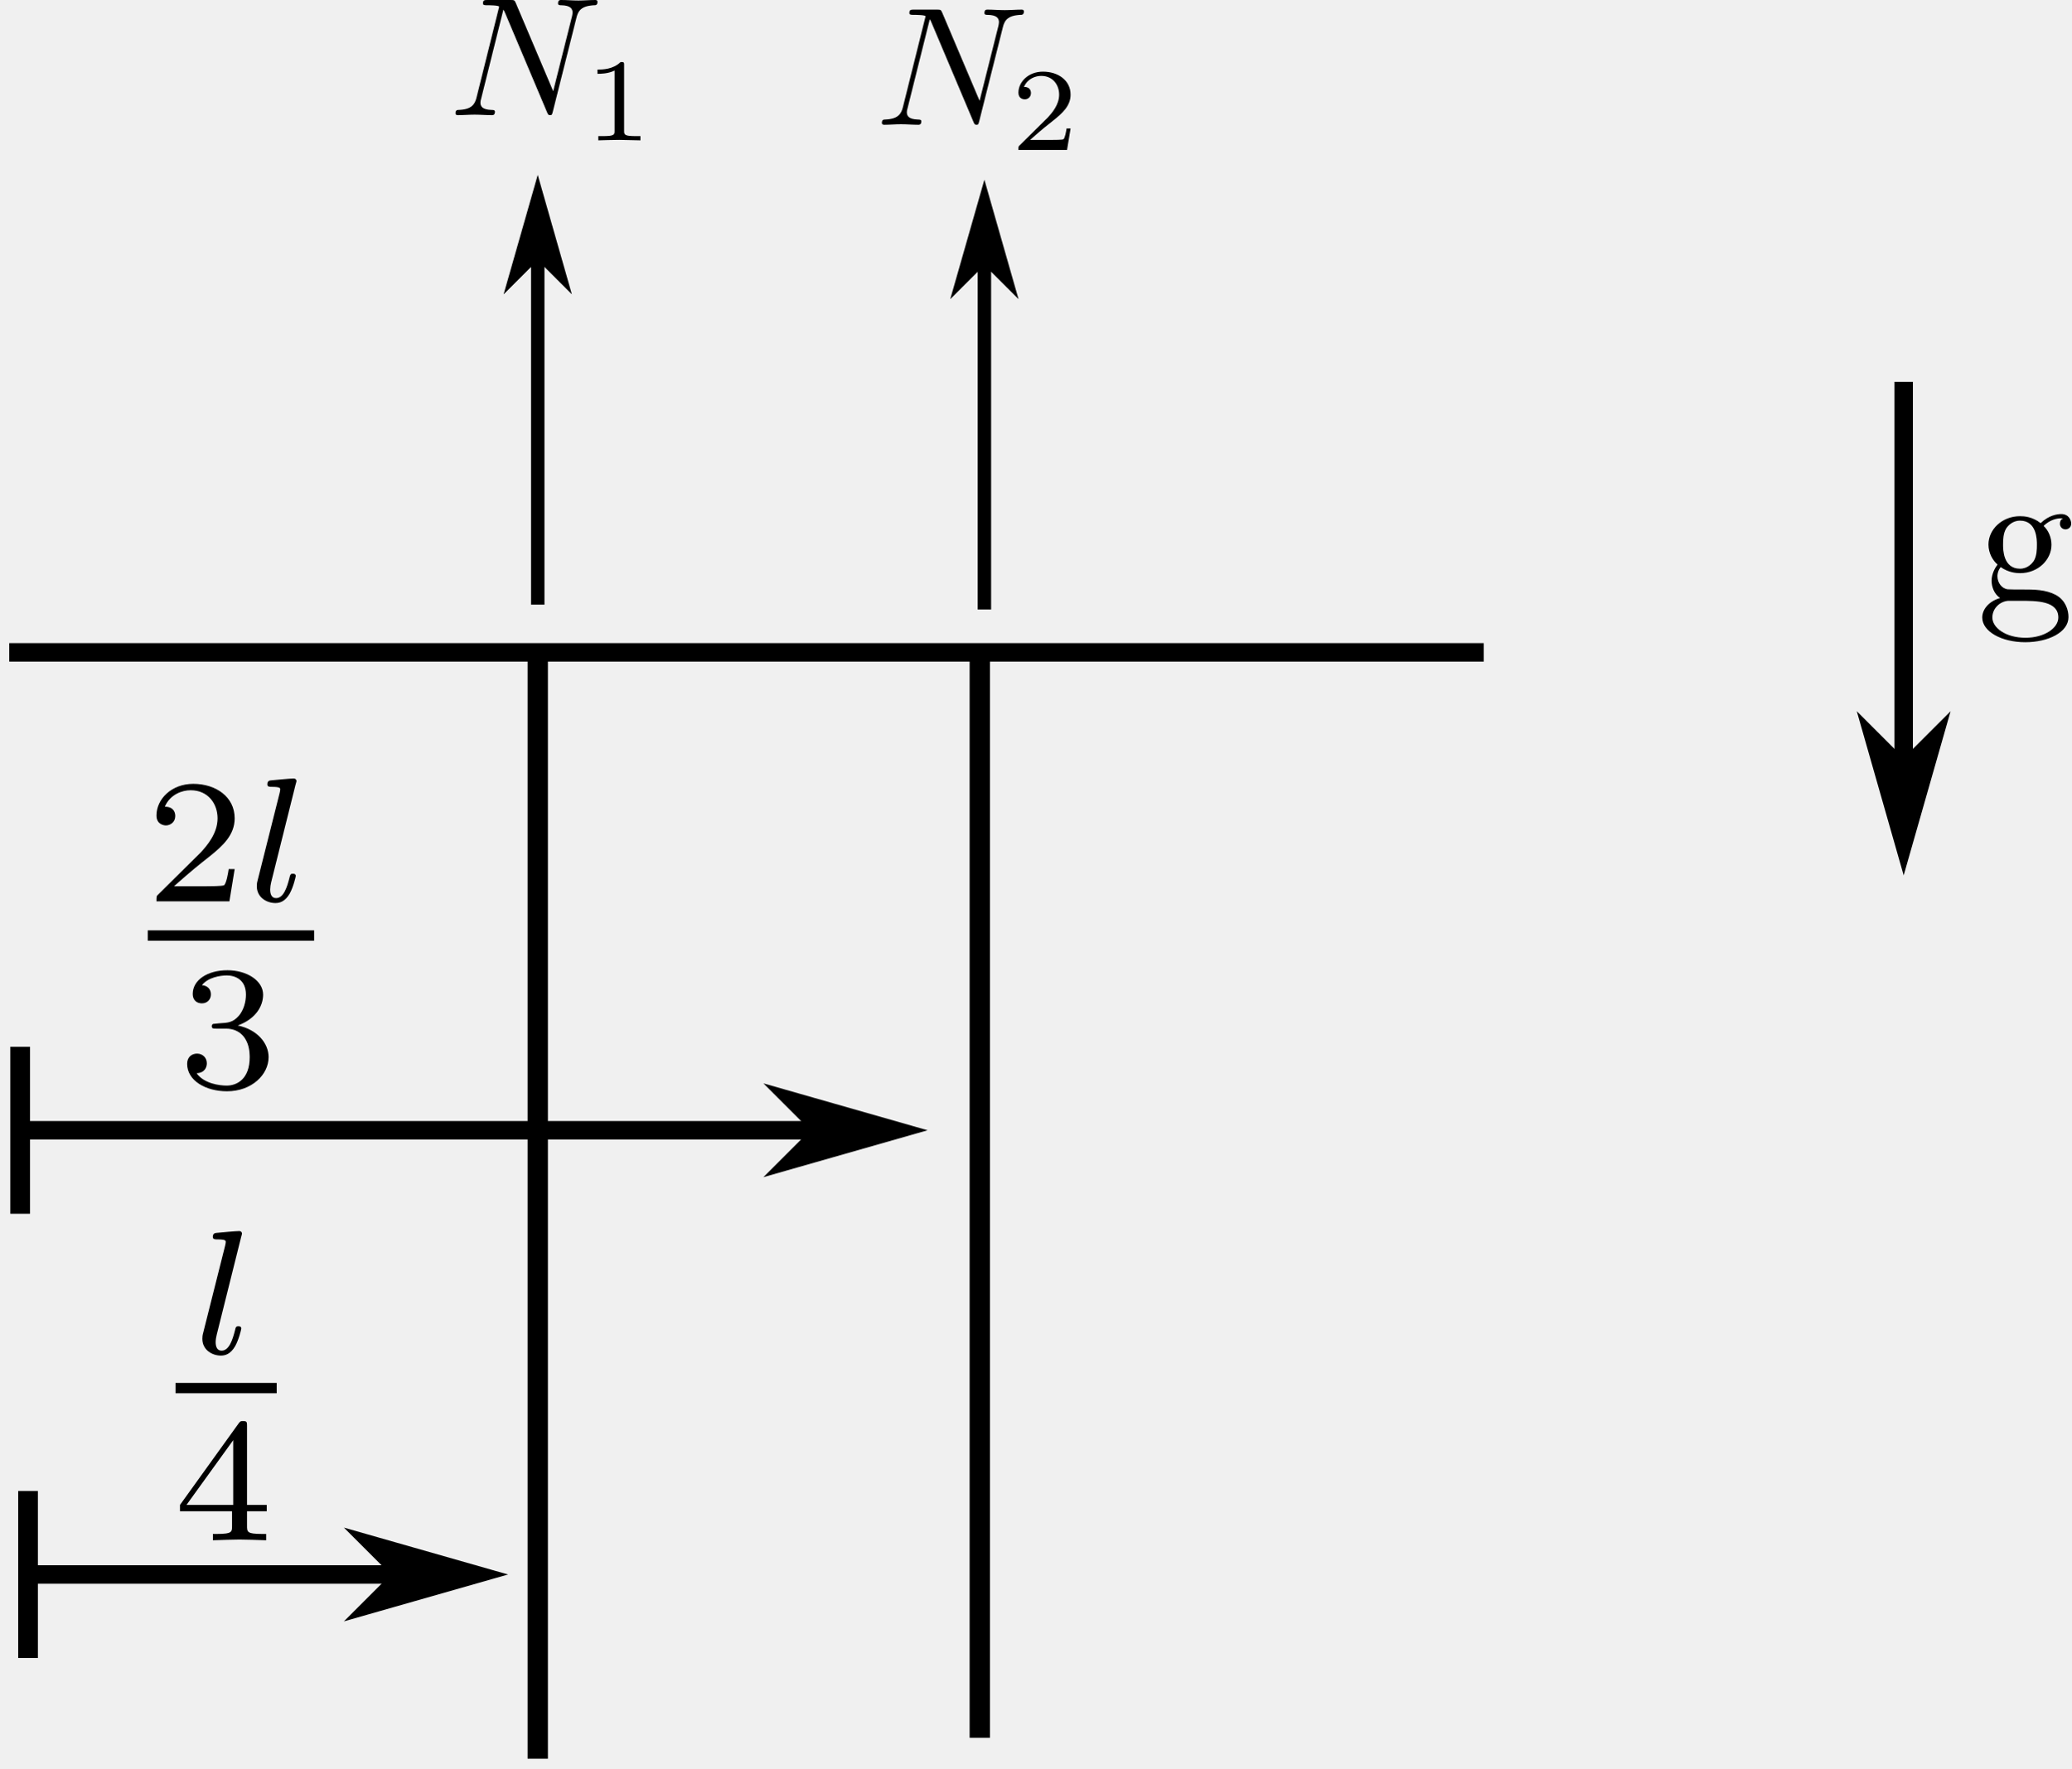
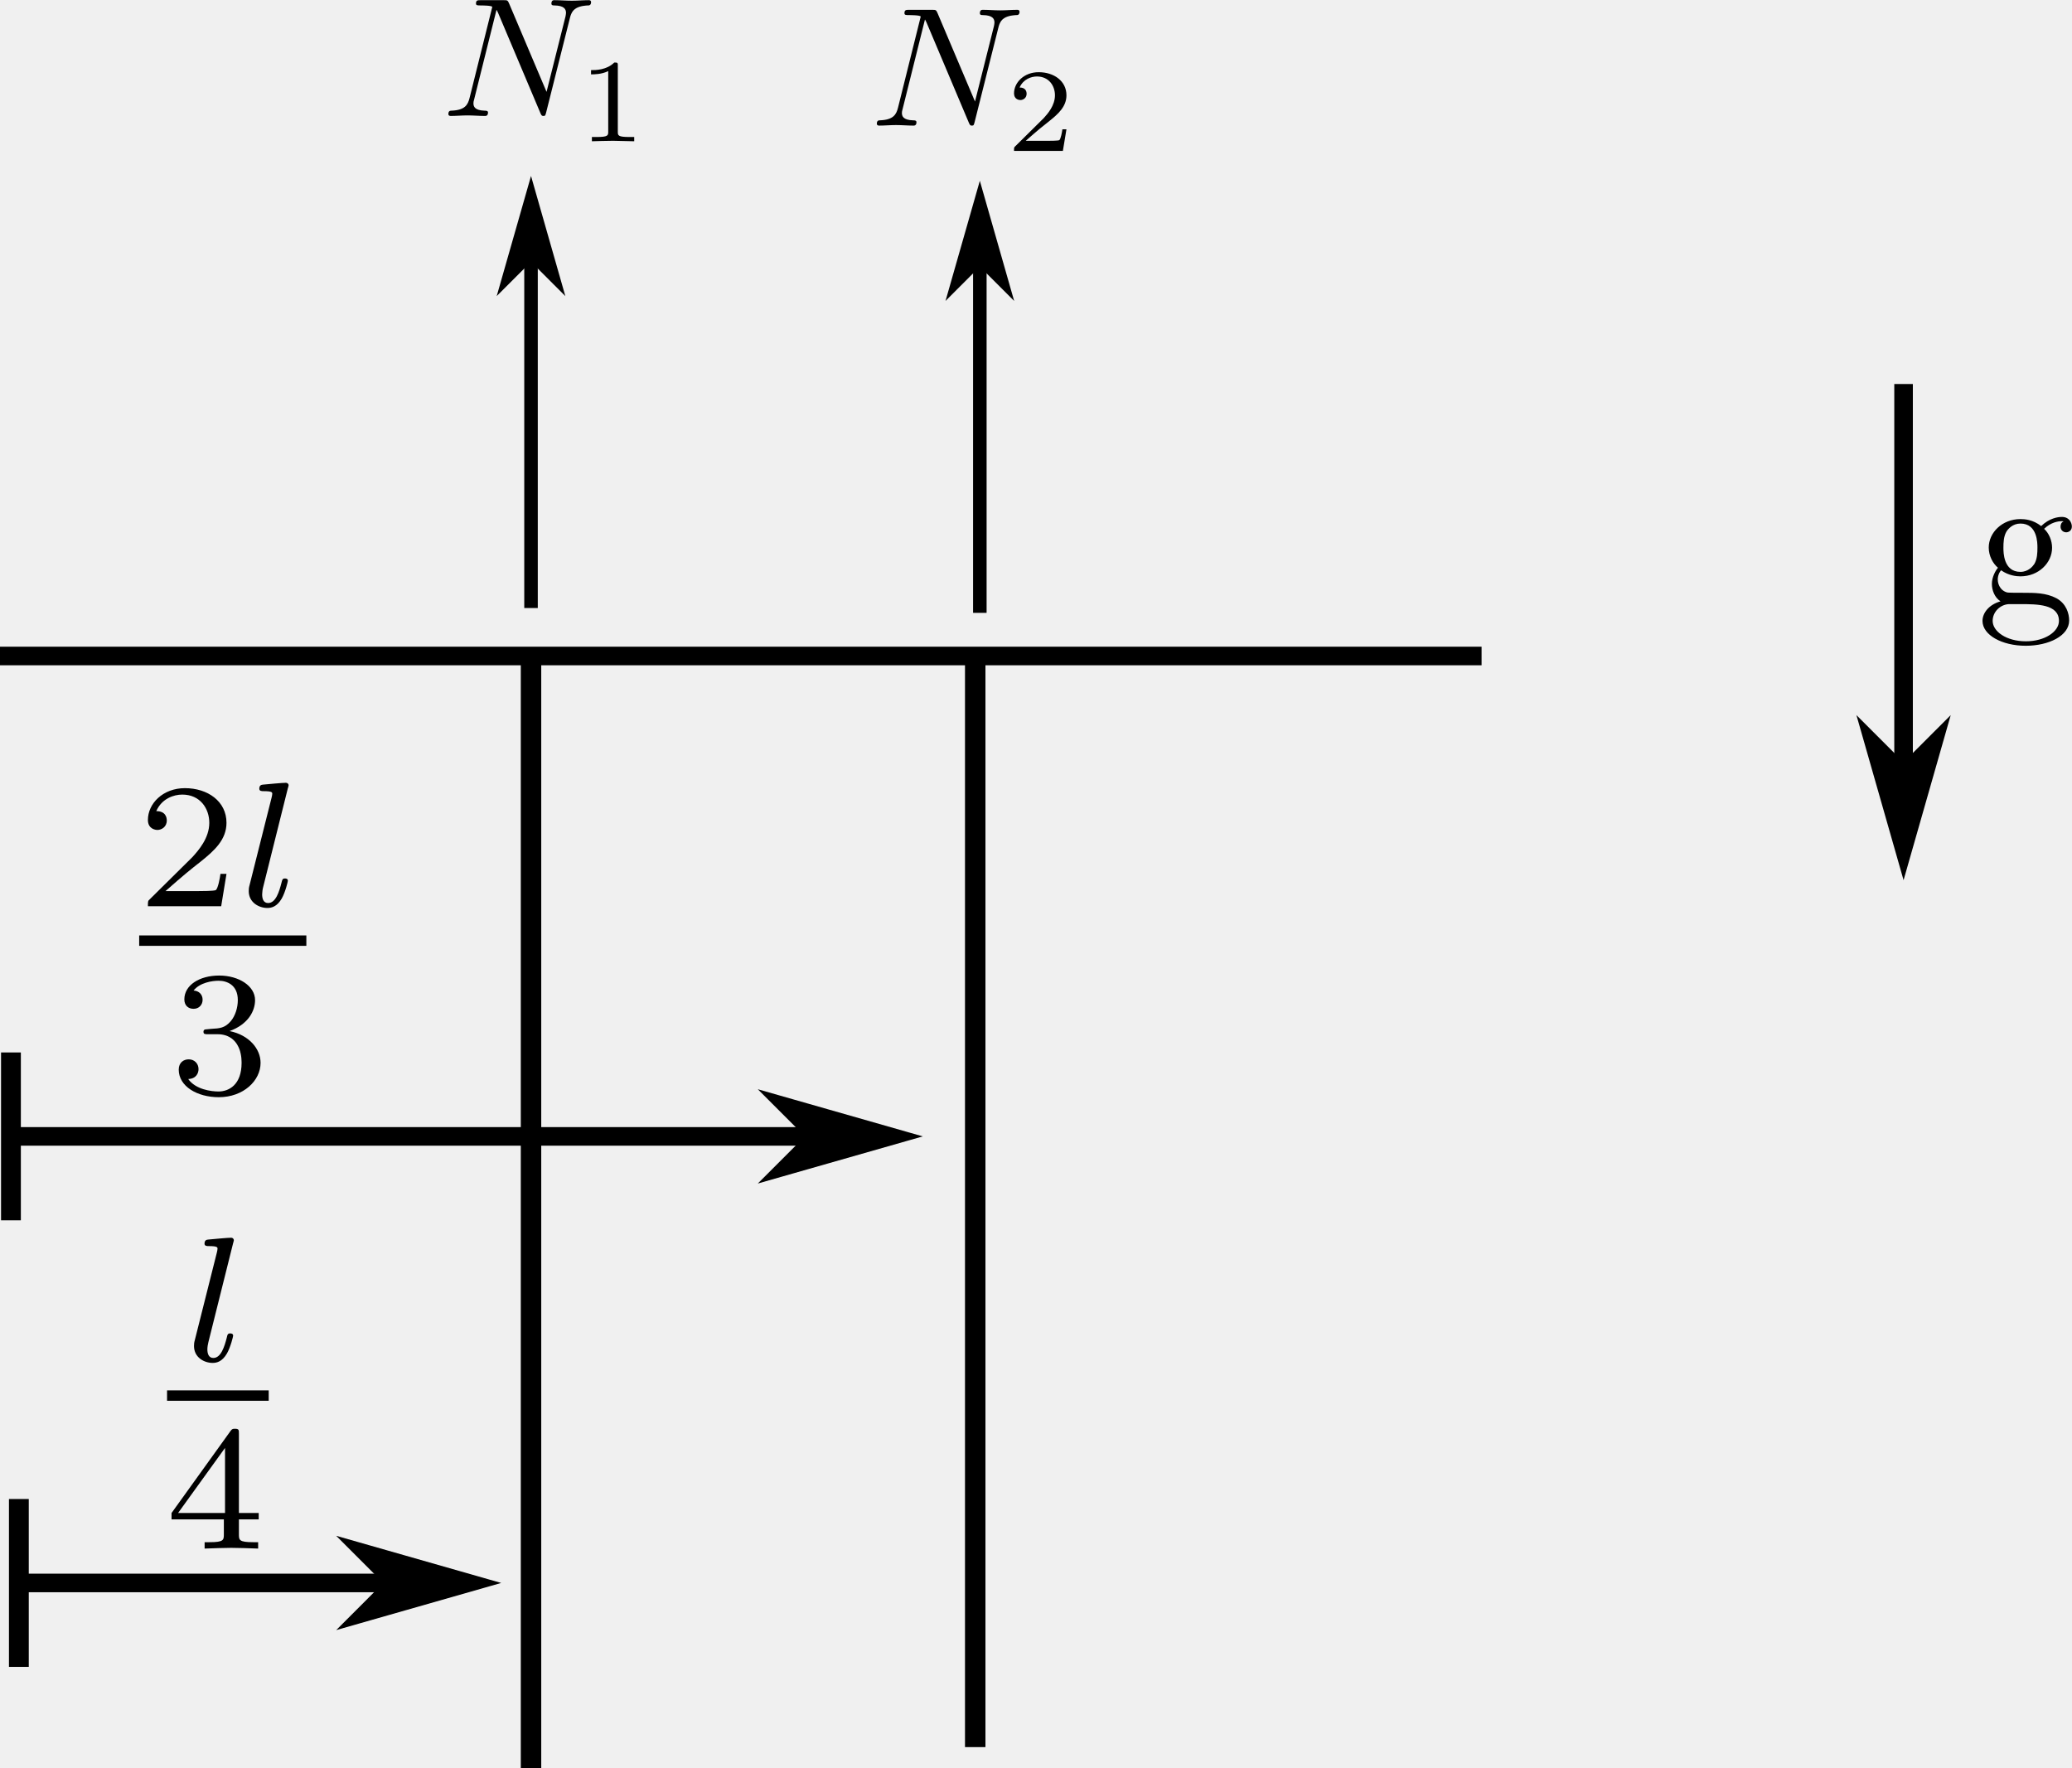
- <svg xmlns="http://www.w3.org/2000/svg" width="154.016" height="131.581" id="svg2" version="1.1">
+ <svg xmlns="http://www.w3.org/2000/svg" width="120.626" height="102.918" id="svg2" version="1.1">
  <defs id="defs4">
    <marker orient="auto" refY="0" refX="0" id="StopL" style="overflow:visible">
      <path id="path5825" d="M 0,5.65 0,-5.65" style="fill:none;stroke:#000000;stroke-width:1pt" transform="scale(0.8,0.8)" />
    </marker>
    <marker style="overflow:visible" id="DistanceStart" refX="0" refY="0" orient="auto">
      <g id="g2300">
        <path style="fill:none;stroke:#ffffff;stroke-width:1.15;stroke-linecap:square" d="M 0,0 2,0" id="path2306" />
        <path style="fill:#000000;fill-rule:evenodd;stroke:none" d="M 0,0 13,4 9,0 13,-4 0,0 z" id="path2302" />
        <path style="fill:none;stroke:#000000;stroke-width:1;stroke-linecap:square" d="M 0,-4 0,40" id="path2304" />
      </g>
    </marker>
    <marker orient="auto" refY="0" refX="0" id="Arrow1Mend" style="overflow:visible">
      <path id="path3886" d="M 0,0 5,-5 -12.5,0 5,5 0,0 z" style="fill-rule:evenodd;stroke:#000000;stroke-width:1pt" transform="matrix(-0.4,0,0,-0.4,-4,0)" />
    </marker>
    <marker orient="auto" refY="0" refX="0" id="Arrow1Mstart" style="overflow:visible">
      <path id="path3883" d="M 0,0 5,-5 -12.5,0 5,5 0,0 z" style="fill-rule:evenodd;stroke:#000000;stroke-width:1pt" transform="matrix(0.4,0,0,0.4,4,0)" />
    </marker>
    <marker orient="auto" refY="0" refX="0" id="Arrow1Mstart-4" style="overflow:visible">
      <path id="path3883-2" d="M 0,0 5,-5 -12.5,0 5,5 0,0 z" style="fill-rule:evenodd;stroke:#000000;stroke-width:1pt" transform="matrix(0.4,0,0,0.4,4,0)" />
    </marker>
    <marker orient="auto" refY="0" refX="0" id="Arrow1Mend-7" style="overflow:visible">
      <path id="path3886-9" d="M 0,0 5,-5 -12.5,0 5,5 0,0 z" style="fill-rule:evenodd;stroke:#000000;stroke-width:1pt" transform="matrix(-0.4,0,0,-0.4,-4,0)" />
    </marker>
    <marker orient="auto" refY="0" refX="0" id="Arrow1Mstart-4-4" style="overflow:visible">
      <path id="path3883-2-9" d="M 0,0 5,-5 -12.5,0 5,5 0,0 z" style="fill-rule:evenodd;stroke:#000000;stroke-width:1pt" transform="matrix(0.4,0,0,0.4,4,0)" />
    </marker>
    <marker orient="auto" refY="0" refX="0" id="Arrow1Mend-7-9" style="overflow:visible">
      <path id="path3886-9-7" d="M 0,0 5,-5 -12.5,0 5,5 0,0 z" style="fill-rule:evenodd;stroke:#000000;stroke-width:1pt" transform="matrix(-0.4,0,0,-0.4,-4,0)" />
    </marker>
    <marker orient="auto" refY="0" refX="0" id="StopL-5" style="overflow:visible">
      <path id="path5825-0" d="M 0,5.65 0,-5.65" style="fill:none;stroke:#000000;stroke-width:1pt" transform="scale(0.8,0.8)" />
    </marker>
    <marker orient="auto" refY="0" refX="0" id="Arrow1Mend-7-97" style="overflow:visible">
      <path id="path3886-9-73" d="M 0,0 5,-5 -12.5,0 5,5 0,0 z" style="fill-rule:evenodd;stroke:#000000;stroke-width:1pt" transform="matrix(-0.4,0,0,-0.4,-4,0)" />
    </marker>
  </defs>
-   <g id="layer1" transform="translate(-44.27083,-97.12315)">
+   <g id="layer1" transform="translate(-44.8125,-97.11296)">
    <flowRoot style="font-size:8px;font-style:normal;font-variant:normal;font-weight:normal;font-stretch:normal;line-height:125%;letter-spacing:0px;word-spacing:0px;fill:#000000;fill-opacity:1;stroke:none;font-family:Monospace;-inkscape-font-specification:Monospace" id="flowRoot4599" xml:space="preserve">
      <flowRegion id="flowRegion4601">
        <rect y="-102.419" x="8.586" height="77.277" width="88.388" id="rect4603" />
      </flowRegion>
      <flowPara id="flowPara4605" />
    </flowRoot>
    <flowRoot xml:space="preserve" id="flowRoot4684" style="font-size:8px;font-style:normal;font-variant:normal;font-weight:normal;font-stretch:normal;line-height:125%;letter-spacing:0px;word-spacing:0px;fill:#000000;fill-opacity:1;stroke:none;font-family:Monospace;-inkscape-font-specification:Monospace">
      <flowRegion id="flowRegion4686">
        <rect id="rect4688" width="92.934" height="59.094" x="86.368" y="-85.246" />
      </flowRegion>
      <flowPara id="flowPara4690" />
    </flowRoot>
-     <path id="path3343" d="m 44.958,145.652 109.646,0" style="fill:none;stroke:#000000;stroke-width:1.374px;stroke-linecap:butt;stroke-linejoin:miter;stroke-opacity:1" />
-     <path id="path3345" d="m 117.13,145.417 0,80.976" style="fill:none;stroke:#000000;stroke-width:1.512px;stroke-linecap:butt;stroke-linejoin:miter;stroke-opacity:1" />
-     <path id="path3347-8" d="m 45.769,181.201 64.773,0" style="fill:none;stroke:#000000;stroke-width:1.374px;stroke-linecap:butt;stroke-linejoin:miter;stroke-opacity:1;marker-start:url(#StopL);marker-end:url(#Arrow1Mend-7)" />
-     <path id="path4944" d="m 185.833,125.527 0,34.004" style="fill:none;stroke:#000000;stroke-width:1.374px;stroke-linecap:butt;stroke-linejoin:miter;stroke-opacity:1;marker-end:url(#Arrow1Mend-7-9)" />
-     <g id="g5188" transform="matrix(2.06097,0,0,2.06097,109.8062,50.06491)">
+     <path id="path3343" d="m 44.811,135.299 86.255,0" style="fill:none;stroke:#000000;stroke-width:1.081px;stroke-linecap:butt;stroke-linejoin:miter;stroke-opacity:1" />
+     <path id="path3345" d="m 101.587,135.114 0,63.701" style="fill:none;stroke:#000000;stroke-width:1.19px;stroke-linecap:butt;stroke-linejoin:miter;stroke-opacity:1" />
+     <path id="path3347-8" d="m 45.45,163.264 50.955,0" style="fill:none;stroke:#000000;stroke-width:1.081px;stroke-linecap:butt;stroke-linejoin:miter;stroke-opacity:1;marker-start:url(#StopL);marker-end:url(#Arrow1Mend-7)" />
+     <path id="path4944" d="m 155.633,119.467 0,26.75" style="fill:none;stroke:#000000;stroke-width:1.081px;stroke-linecap:butt;stroke-linejoin:miter;stroke-opacity:1;marker-end:url(#Arrow1Mend-7-9)" />
+     <g id="g5188" transform="matrix(1.621293,0,0,1.621293,95.82516,60.1041)">
      <g word-spacing="normal" letter-spacing="normal" font-size-adjust="none" font-stretch="normal" font-weight="normal" font-variant="normal" font-style="normal" stroke-miterlimit="10.433" xml:space="preserve" transform="matrix(0.1409076,0,0,-0.1409076,-24.65882,101.8022)" id="g5190" style="font-style:normal;font-variant:normal;font-weight:normal;font-stretch:normal;letter-spacing:normal;word-spacing:normal;text-anchor:start;fill:none;stroke:#000000;stroke-linecap:butt;stroke-linejoin:miter;stroke-miterlimit:10.433;stroke-opacity:1;stroke-dasharray:none;stroke-dashoffset:0">
        <path id="path5192" d="m 460.8,412.82 0,0.03 0,0.02 0,0.03 0,0.04 0,0.04 0.01,0.05 0,0.05 0,0.06 0.01,0.05 0.01,0.07 0.01,0.06 0.01,0.07 0.01,0.07 0.01,0.08 0.02,0.08 0.02,0.08 0.02,0.08 0.02,0.08 0.03,0.09 0.03,0.09 0.03,0.09 0.04,0.09 0.03,0.09 0.05,0.1 0.04,0.09 0.05,0.1 0.06,0.09 0.06,0.1 0.06,0.09 0.07,0.1 0.07,0.09 0.07,0.1 c 1.96,-1.39 3.99,-1.55 4.94,-1.55 v 1.14 c -4.34,0 -4.34,4.99 -4.34,6.14 0,1.35 0.06,2.94 0.8,4.17 0.4,0.61 1.54,2 3.54,2 4.33,0 4.33,-4.98 4.33,-6.12 0,-1.34 -0.05,-2.94 -0.8,-4.19 -0.39,-0.59 -1.54,-2 -3.53,-2 h 0 v -1.14 c 4.63,0 8.06,3.44 8.06,7.28 0,1.85 -0.79,3.69 -2.03,4.83 1.78,1.69 3.58,1.94 4.49,1.94 0.09,0 0.34,0 0.5,-0.05 -0.56,-0.2 -0.8,-0.75 -0.8,-1.34 0,-0.85 0.64,-1.44 1.44,-1.44 0.5,0 1.44,0.34 1.44,1.48 0,0.85 -0.6,2.44 -2.54,2.44 -1,0 -3.18,-0.3 -5.28,-2.33 -2.09,1.64 -4.18,1.78 -5.28,1.78 -4.64,0 -8.08,-3.43 -8.08,-7.26 0,-2.19 1.1,-4.09 2.35,-5.14 -0.64,-0.74 -1.55,-2.39 -1.55,-4.13 0,-1.54 0.66,-3.43 2.2,-4.43 -3,-0.85 -4.59,-2.99 -4.59,-4.99 0,-3.58 4.94,-6.33 11.02,-6.33 l 0.04,1.14 c -5.03,0 -8.47,2.55 -8.47,5.19 0,2.3 1.89,4.14 4.1,4.28 h 2.94 c 4.28,0 9.85,0 9.85,-4.28 0,-2.69 -3.53,-5.19 -8.42,-5.19 h 0 l -0.04,-1.14 c 5.87,0 11.06,2.55 11.06,6.43 0,1.75 -0.7,4.29 -3.24,5.68 -2.64,1.39 -5.53,1.39 -8.57,1.39 -1.25,0 -3.39,0 -3.74,0.05 -1.59,0.2 -2.64,1.75 -2.64,3.34 z" style="fill:#000000;stroke-width:0" />
      </g>
    </g>
-     <path id="path3345-8" d="m 84.258,146.258 0,81.69" style="fill:none;stroke:#000000;stroke-width:1.512px;stroke-linecap:butt;stroke-linejoin:miter;stroke-opacity:1" />
-     <path id="path3347-8-0" d="m 46.356,214.246 32.988,0" style="fill:none;stroke:#000000;stroke-width:1.374px;stroke-linecap:butt;stroke-linejoin:miter;stroke-opacity:1;marker-start:url(#StopL);marker-end:url(#Arrow1Mend-7)" />
-     <g transform="matrix(3.375,0,0,3.375,-51.0564,-33.10979)" id="g3373">
+     <path id="path3345-8" d="m 75.727,135.776 0,64.263" style="fill:none;stroke:#000000;stroke-width:1.19px;stroke-linecap:butt;stroke-linejoin:miter;stroke-opacity:1" />
+     <path id="path3347-8-0" d="m 45.911,189.259 25.95,0" style="fill:none;stroke:#000000;stroke-width:1.081px;stroke-linecap:butt;stroke-linejoin:miter;stroke-opacity:1;marker-start:url(#StopL);marker-end:url(#Arrow1Mend-7)" />
+     <g transform="matrix(2.654993,0,0,2.654993,-30.71973,-5.326486)" id="g3373">
      <g style="font-style:normal;font-variant:normal;font-weight:normal;font-stretch:normal;letter-spacing:normal;word-spacing:normal;text-anchor:start;fill:none;stroke:#000000;stroke-linecap:butt;stroke-linejoin:miter;stroke-miterlimit:10.433;stroke-opacity:1;stroke-dasharray:none;stroke-dashoffset:0" id="g3375" transform="matrix(0.1118897,0,0,-0.1118897,-19.58069,116.0661)" xml:space="preserve" stroke-miterlimit="10.433" font-style="normal" font-variant="normal" font-weight="normal" font-stretch="normal" font-size-adjust="none" letter-spacing="normal" word-spacing="normal">
        <path style="fill:#000000;stroke-width:0" d="m 474.95,448.9 0,0.01 0,0 0,0 0.01,0.01 0,0 0,0.01 0,0.01 0,0 0.01,0.01 0,0.01 0,0.01 0.01,0.02 0,0.02 0.01,0.02 0.01,0.02 0,0.02 0.01,0.02 0,0.03 0.01,0.02 0.01,0.05 0.01,0.04 0.01,0.03 0,0.02 0.01,0.02 0,0.02 0.01,0.02 0,0.02 0.01,0.02 0,0.01 0,0.01 0,0.01 0,0 0.01,0.01 0,0 0,0.01 0,0 0,0.01 0,0 0,0 0,0.01 0,0 c 0,0.19 -0.14,0.5 -0.56,0.5 -0.69,0 -3.6,-0.28 -4.46,-0.36 -0.25,-0.03 -0.73,-0.06 -0.73,-0.8 0,-0.48 0.48,-0.48 0.87,-0.48 1.68,0 1.68,-0.25 1.68,-0.53 0,-0.24 -0.08,-0.46 -0.14,-0.77 l -4.33,-17.2 c -0.11,-0.36 -0.14,-0.74 -0.14,-1.08 0,-2.23 1.98,-3.31 3.65,-3.31 0.85,0 1.89,0.28 2.8,1.84 0.73,1.28 1.22,3.35 1.22,3.49 0,0.45 -0.45,0.45 -0.56,0.45 -0.49,0 -0.55,-0.2 -0.69,-0.84 -0.45,-1.74 -1.13,-3.97 -2.63,-3.97 -0.93,0 -1.17,0.87 -1.17,1.7 0,0.39 0.1,1.05 0.21,1.44 z" id="path3377" />
        <polyline style="fill:#000000;fill-rule:nonzero;stroke-width:0" points="462,418 481.92,418 481.92,420.04 462,420.04 " id="polyline3379" />
        <path style="fill:#000000;stroke-width:0" d="m 479.96,394.76 v 1.25 h -3.88 v 15.54 c 0,0.72 0,0.97 -0.76,0.97 -0.43,0 -0.57,0 -0.91,-0.48 l -11.53,-16.03 v -1.25 h 10.25 l 0.23,1.25 h -9.2 l 9.2,12.75 v -12.75 l -0.23,-1.25 v -2.86 c 0,-1.19 0,-1.61 -2.83,-1.61 h -0.94 v -1.25 c 1.74,0.06 3.97,0.14 5.22,0.14 1.3,0 3.52,-0.08 5.27,-0.14 v 1.25 h -0.94 c -2.83,0 -2.83,0.42 -2.83,1.61 v 2.86 z" id="path3381" />
      </g>
    </g>
-     <g id="g3489" transform="matrix(3.375,0,0,3.375,-53.11958,-66.77422)">
+     <g id="g3489" transform="matrix(2.654993,0,0,2.654993,-32.34276,-31.8091)">
      <g word-spacing="normal" letter-spacing="normal" font-size-adjust="none" font-stretch="normal" font-weight="normal" font-variant="normal" font-style="normal" stroke-miterlimit="10.433" xml:space="preserve" transform="matrix(0.1118897,0,0,-0.1118897,-19.58069,116.0661)" id="g3491" style="font-style:normal;font-variant:normal;font-weight:normal;font-stretch:normal;letter-spacing:normal;word-spacing:normal;text-anchor:start;fill:none;stroke:#000000;stroke-linecap:butt;stroke-linejoin:miter;stroke-miterlimit:10.433;stroke-opacity:1;stroke-dasharray:none;stroke-dashoffset:0">
        <path id="path3493" d="m 479.11,432.11 h -1.18 c -0.1,-0.77 -0.46,-2.83 -0.91,-3.18 -0.27,-0.2 -2.95,-0.2 -3.44,-0.2 h -6.42 c 3.66,3.23 4.88,4.2 6.97,5.84 2.58,2.07 4.98,4.22 4.98,7.54 0,4.21 -3.68,6.79 -8.15,6.79 -4.32,0 -7.25,-3.03 -7.25,-6.23 0,-1.78 1.5,-1.96 1.86,-1.96 0.82,0 1.84,0.6 1.84,1.85 0,0.62 -0.25,1.84 -2.06,1.84 1.08,2.47 3.45,3.24 5.09,3.24 3.49,0 5.3,-2.71 5.3,-5.53 0,-3.04 -2.16,-5.44 -3.28,-6.69 l -8.39,-8.3 c -0.36,-0.31 -0.36,-0.39 -0.36,-1.36 h 14.36 z" style="fill:#000000;stroke-width:0" />
        <path id="path3495" d="m 491.14,448.9 0.01,0.01 0,0 0,0 0,0.01 0,0 0.01,0.01 0,0.01 0,0 0,0.01 0,0.01 0.01,0.01 0,0.02 0.01,0.02 0.01,0.02 0,0.02 0.01,0.02 0,0.02 0.01,0.03 0,0.02 0.02,0.05 0.01,0.04 0,0.03 0.01,0.02 0,0.02 0.01,0.02 0,0.02 0.01,0.02 0,0.02 0,0.01 0.01,0.01 0,0.01 0,0 0,0.01 0,0 0,0.01 0,0 0,0.01 0,0 0,0 0,0.01 0.01,0 c 0,0.19 -0.15,0.5 -0.57,0.5 -0.68,0 -3.59,-0.28 -4.45,-0.36 -0.25,-0.03 -0.73,-0.06 -0.73,-0.8 0,-0.48 0.48,-0.48 0.87,-0.48 1.67,0 1.67,-0.25 1.67,-0.53 0,-0.24 -0.08,-0.46 -0.14,-0.77 l -4.33,-17.2 c -0.11,-0.36 -0.14,-0.74 -0.14,-1.08 0,-2.23 1.99,-3.31 3.66,-3.31 0.84,0 1.89,0.28 2.8,1.84 0.73,1.28 1.21,3.35 1.21,3.49 0,0.45 -0.45,0.45 -0.56,0.45 -0.48,0 -0.54,-0.2 -0.69,-0.84 -0.45,-1.74 -1.12,-3.97 -2.62,-3.97 -0.94,0 -1.17,0.87 -1.17,1.7 0,0.39 0.09,1.05 0.2,1.44 z" style="fill:#000000;stroke-width:0" />
        <polyline id="polyline3497" points="462,418 494.76,418 494.76,420.04 462,420.04 " style="fill:#000000;fill-rule:nonzero;stroke-width:0" />
        <path id="path3499" d="m 477.39,400.68 0.26,-0.01 0.25,-0.01 0.24,-0.03 0.24,-0.04 0.23,-0.05 0.23,-0.06 0.22,-0.07 0.21,-0.08 0.21,-0.1 0.2,-0.1 0.2,-0.12 0.19,-0.12 0.18,-0.14 0.17,-0.15 0.17,-0.16 0.16,-0.17 0.15,-0.18 0.14,-0.19 0.14,-0.21 0.12,-0.21 0.12,-0.23 0.11,-0.23 0.1,-0.25 0.09,-0.25 0.08,-0.27 0.07,-0.28 0.06,-0.29 0.05,-0.3 0.04,-0.31 0.02,-0.32 0.02,-0.34 0.01,-0.34 c 0,-4.33 -2.52,-5.61 -4.53,-5.61 -1.4,0 -4.47,0.38 -5.93,2.44 1.63,0.06 2.02,1.22 2.02,1.95 0,1.11 -0.84,1.91 -1.92,1.91 -0.97,0 -1.96,-0.6 -1.96,-2.02 0,-3.28 3.63,-5.4 7.85,-5.4 4.84,0 8.19,3.25 8.19,6.73 0,2.72 -2.22,5.44 -6.07,6.23 3.66,1.33 4.99,3.94 4.99,6.07 0,2.75 -3.17,4.81 -7.03,4.81 -3.88,0 -6.83,-1.89 -6.83,-4.67 0,-1.19 0.76,-1.85 1.81,-1.85 1.08,0 1.77,0.8 1.77,1.77 0,1.02 -0.69,1.75 -1.77,1.81 1.22,1.55 3.61,1.92 4.91,1.92 1.56,0 3.76,-0.76 3.76,-3.79 0,-1.47 -0.48,-3.07 -1.39,-4.14 -1.15,-1.33 -2.12,-1.41 -3.87,-1.5 -0.88,-0.08 -0.94,-0.08 -1.11,-0.11 -0.08,0 -0.36,-0.07 -0.36,-0.46 0,-0.48 0.31,-0.48 0.9,-0.48 z" style="fill:#000000;stroke-width:0" />
      </g>
    </g>
-     <path style="fill:none;stroke:#000000;stroke-width:1px;stroke-linecap:butt;stroke-linejoin:miter;stroke-opacity:1;marker-end:url(#Arrow1Mend-7-97)" d="m 40.714,26.894 0,-30" id="path3559" transform="translate(43.54365,115.2085)" />
-     <path id="path4601" d="m 117.472,142.46 0,-30" style="fill:none;stroke:#000000;stroke-width:1px;stroke-linecap:butt;stroke-linejoin:miter;stroke-opacity:1;marker-end:url(#Arrow1Mend-7-97)" />
-     <g id="g4661" transform="matrix(2.25,0,0,2.25,7.031365,-53.19688)">
+     <path style="fill:none;stroke:#000000;stroke-width:0.787px;stroke-linecap:butt;stroke-linejoin:miter;stroke-opacity:1;marker-end:url(#Arrow1Mend-7-97)" d="m 75.727,132.507 0,-23.6" id="path3559" />
+     <path id="path4601" d="m 101.856,132.788 0,-23.6" style="fill:none;stroke:#000000;stroke-width:0.787px;stroke-linecap:butt;stroke-linejoin:miter;stroke-opacity:1;marker-end:url(#Arrow1Mend-7-97)" />
+     <g id="g4661" transform="matrix(1.769995,0,0,1.769995,14.97586,-21.12829)">
      <g id="content" transform="matrix(0.1118897,0,0,-0.1118897,-19.58069,116.0661)" xml:space="preserve" stroke-miterlimit="10.433" font-style="normal" font-variant="normal" font-weight="normal" font-stretch="normal" font-size-adjust="none" letter-spacing="normal" word-spacing="normal" style="font-style:normal;font-variant:normal;font-weight:normal;font-stretch:normal;letter-spacing:normal;word-spacing:normal;text-anchor:start;fill:none;stroke:#000000;stroke-linecap:butt;stroke-linejoin:miter;stroke-miterlimit:10.433;stroke-opacity:1;stroke-dasharray:none;stroke-dashoffset:0">
        <path d="m 493.19,435 0.1,0.37 0.05,0.18 0.06,0.17 0.06,0.18 0.07,0.17 0.07,0.16 0.08,0.16 0.08,0.16 0.09,0.16 0.1,0.15 0.1,0.14 0.12,0.14 0.12,0.14 0.13,0.13 0.15,0.12 0.15,0.12 0.16,0.11 0.18,0.11 0.18,0.11 0.2,0.09 0.21,0.09 0.23,0.09 0.23,0.07 0.26,0.07 0.26,0.07 0.28,0.05 0.3,0.05 0.31,0.04 0.33,0.04 0.35,0.03 0.18,0.01 0.19,0 c 0.25,0 0.84,0.05 0.84,1 0,0.05 0,0.55 -0.64,0.55 -1.66,0 -3.39,-0.16 -5.03,-0.16 -1.7,0 -3.44,0.16 -5.1,0.16 -0.29,0 -0.89,0 -0.89,-1 0,-0.55 0.5,-0.55 0.89,-0.55 2.85,-0.04 3.4,-1.09 3.4,-2.18 0,-0.16 -0.1,-0.91 -0.15,-1.05 l -5.57,-22.17 -11.02,26 c -0.41,0.9 -0.45,0.95 -1.59,0.95 h -6.67 c -1,0 -1.46,0 -1.46,-1 0,-0.55 0.46,-0.55 1.39,-0.55 0.25,0 3.39,0 3.39,-0.45 l -6.67,-26.75 c -0.5,-2 -1.34,-3.59 -5.37,-3.73 -0.32,0 -0.86,-0.05 -0.86,-1 0,-0.35 0.25,-0.55 0.65,-0.55 1.6,0 3.33,0.16 4.99,0.16 1.69,0 3.48,-0.16 5.12,-0.16 0.25,0 0.89,0 0.89,1 0,0.5 -0.43,0.55 -0.98,0.55 -2.89,0.09 -3.3,1.18 -3.3,2.18 0,0.35 0.05,0.6 0.21,1.14 l 6.57,26.32 c 0.21,-0.3 0.21,-0.39 0.46,-0.89 l 12.4,-29.35 c 0.35,-0.86 0.49,-0.95 0.94,-0.95 0.55,0 0.55,0.16 0.8,1.05 z" id="path4664" style="fill:#000000;stroke-width:0" />
        <path d="m 507.27,420.92 0,0.04 0,0.04 0,0.05 0,0.04 0,0.03 0,0.04 0,0.04 0,0.03 0,0.04 0,0.03 -0.01,0.03 0,0.03 0,0.03 0,0.03 -0.01,0.03 0,0.02 -0.01,0.03 0,0.02 -0.01,0.03 0,0.02 -0.01,0.04 -0.02,0.04 -0.02,0.03 -0.01,0.03 -0.03,0.03 -0.02,0.03 -0.03,0.02 -0.03,0.02 -0.03,0.02 -0.04,0.01 -0.04,0.01 -0.04,0.02 -0.03,0 -0.02,0 -0.03,0.01 -0.02,0 -0.03,0.01 -0.03,0 -0.03,0 -0.03,0 -0.03,0 -0.04,0.01 -0.03,0 -0.04,0 -0.03,0 -0.04,0 -0.04,0 -0.04,0 -0.04,0 -0.04,0 -0.05,0 -0.04,0 c -2.24,-2.2 -5.39,-2.23 -6.83,-2.23 v -1.25 c 0.84,0 3.14,0 5.05,0.97 v -17.77 c 0,-1.16 0,-1.61 -3.49,-1.61 h -1.31 v -1.25 c 0.62,0.03 4.9,0.14 6.2,0.14 1.08,0 5.47,-0.11 6.24,-0.14 v 1.25 h -1.33 c -3.49,0 -3.49,0.45 -3.49,1.61 z" id="path4666" style="fill:#000000;stroke-width:0" />
      </g>
    </g>
-     <g id="g4790" transform="matrix(2.25,0,0,2.25,38.73946,-52.48259)">
+     <g id="g4790" transform="matrix(1.769995,0,0,1.769995,39.91949,-20.56639)">
      <g word-spacing="normal" letter-spacing="normal" font-size-adjust="none" font-stretch="normal" font-weight="normal" font-variant="normal" font-style="normal" stroke-miterlimit="10.433" xml:space="preserve" transform="matrix(0.1118897,0,0,-0.1118897,-19.58069,116.0661)" id="g4792" style="font-style:normal;font-variant:normal;font-weight:normal;font-stretch:normal;letter-spacing:normal;word-spacing:normal;text-anchor:start;fill:none;stroke:#000000;stroke-linecap:butt;stroke-linejoin:miter;stroke-miterlimit:10.433;stroke-opacity:1;stroke-dasharray:none;stroke-dashoffset:0">
        <path id="path4794" d="m 493.19,435 0.1,0.37 0.05,0.18 0.06,0.17 0.06,0.18 0.07,0.17 0.07,0.16 0.08,0.16 0.08,0.16 0.09,0.16 0.1,0.15 0.1,0.14 0.12,0.14 0.12,0.14 0.13,0.13 0.15,0.12 0.15,0.12 0.16,0.11 0.18,0.11 0.18,0.11 0.2,0.09 0.21,0.09 0.23,0.09 0.23,0.07 0.26,0.07 0.26,0.07 0.28,0.05 0.3,0.05 0.31,0.04 0.33,0.04 0.35,0.03 0.18,0.01 0.19,0 c 0.25,0 0.84,0.05 0.84,1 0,0.05 0,0.55 -0.64,0.55 -1.66,0 -3.39,-0.16 -5.03,-0.16 -1.7,0 -3.44,0.16 -5.1,0.16 -0.29,0 -0.89,0 -0.89,-1 0,-0.55 0.5,-0.55 0.89,-0.55 2.85,-0.04 3.4,-1.09 3.4,-2.18 0,-0.16 -0.1,-0.91 -0.15,-1.05 l -5.57,-22.17 -11.02,26 c -0.41,0.9 -0.45,0.95 -1.59,0.95 h -6.67 c -1,0 -1.46,0 -1.46,-1 0,-0.55 0.46,-0.55 1.39,-0.55 0.25,0 3.39,0 3.39,-0.45 l -6.67,-26.75 c -0.5,-2 -1.34,-3.59 -5.37,-3.73 -0.32,0 -0.86,-0.05 -0.86,-1 0,-0.35 0.25,-0.55 0.65,-0.55 1.6,0 3.33,0.16 4.99,0.16 1.69,0 3.48,-0.16 5.12,-0.16 0.25,0 0.89,0 0.89,1 0,0.5 -0.43,0.55 -0.98,0.55 -2.89,0.09 -3.3,1.18 -3.3,2.18 0,0.35 0.05,0.6 0.21,1.14 l 6.57,26.32 c 0.21,-0.3 0.21,-0.39 0.46,-0.89 l 12.4,-29.35 c 0.35,-0.86 0.49,-0.95 0.94,-0.95 0.55,0 0.55,0.16 0.8,1.05 z" style="fill:#000000;stroke-width:0" />
        <path id="path4796" d="m 513.2,405.11 h -1.19 c -0.1,-0.77 -0.46,-2.83 -0.91,-3.18 -0.26,-0.2 -2.95,-0.2 -3.44,-0.2 h -6.42 c 3.66,3.23 4.88,4.2 6.97,5.84 2.58,2.07 4.99,4.22 4.99,7.54 0,4.21 -3.69,6.79 -8.16,6.79 -4.31,0 -7.25,-3.03 -7.25,-6.23 0,-1.78 1.5,-1.96 1.86,-1.96 0.83,0 1.84,0.6 1.84,1.85 0,0.62 -0.25,1.84 -2.06,1.84 1.08,2.47 3.45,3.24 5.09,3.24 3.49,0 5.3,-2.71 5.3,-5.53 0,-3.04 -2.16,-5.44 -3.28,-6.69 l -8.39,-8.3 c -0.36,-0.31 -0.36,-0.39 -0.36,-1.36 h 14.36 z" style="fill:#000000;stroke-width:0" />
      </g>
    </g>
  </g>
</svg>
